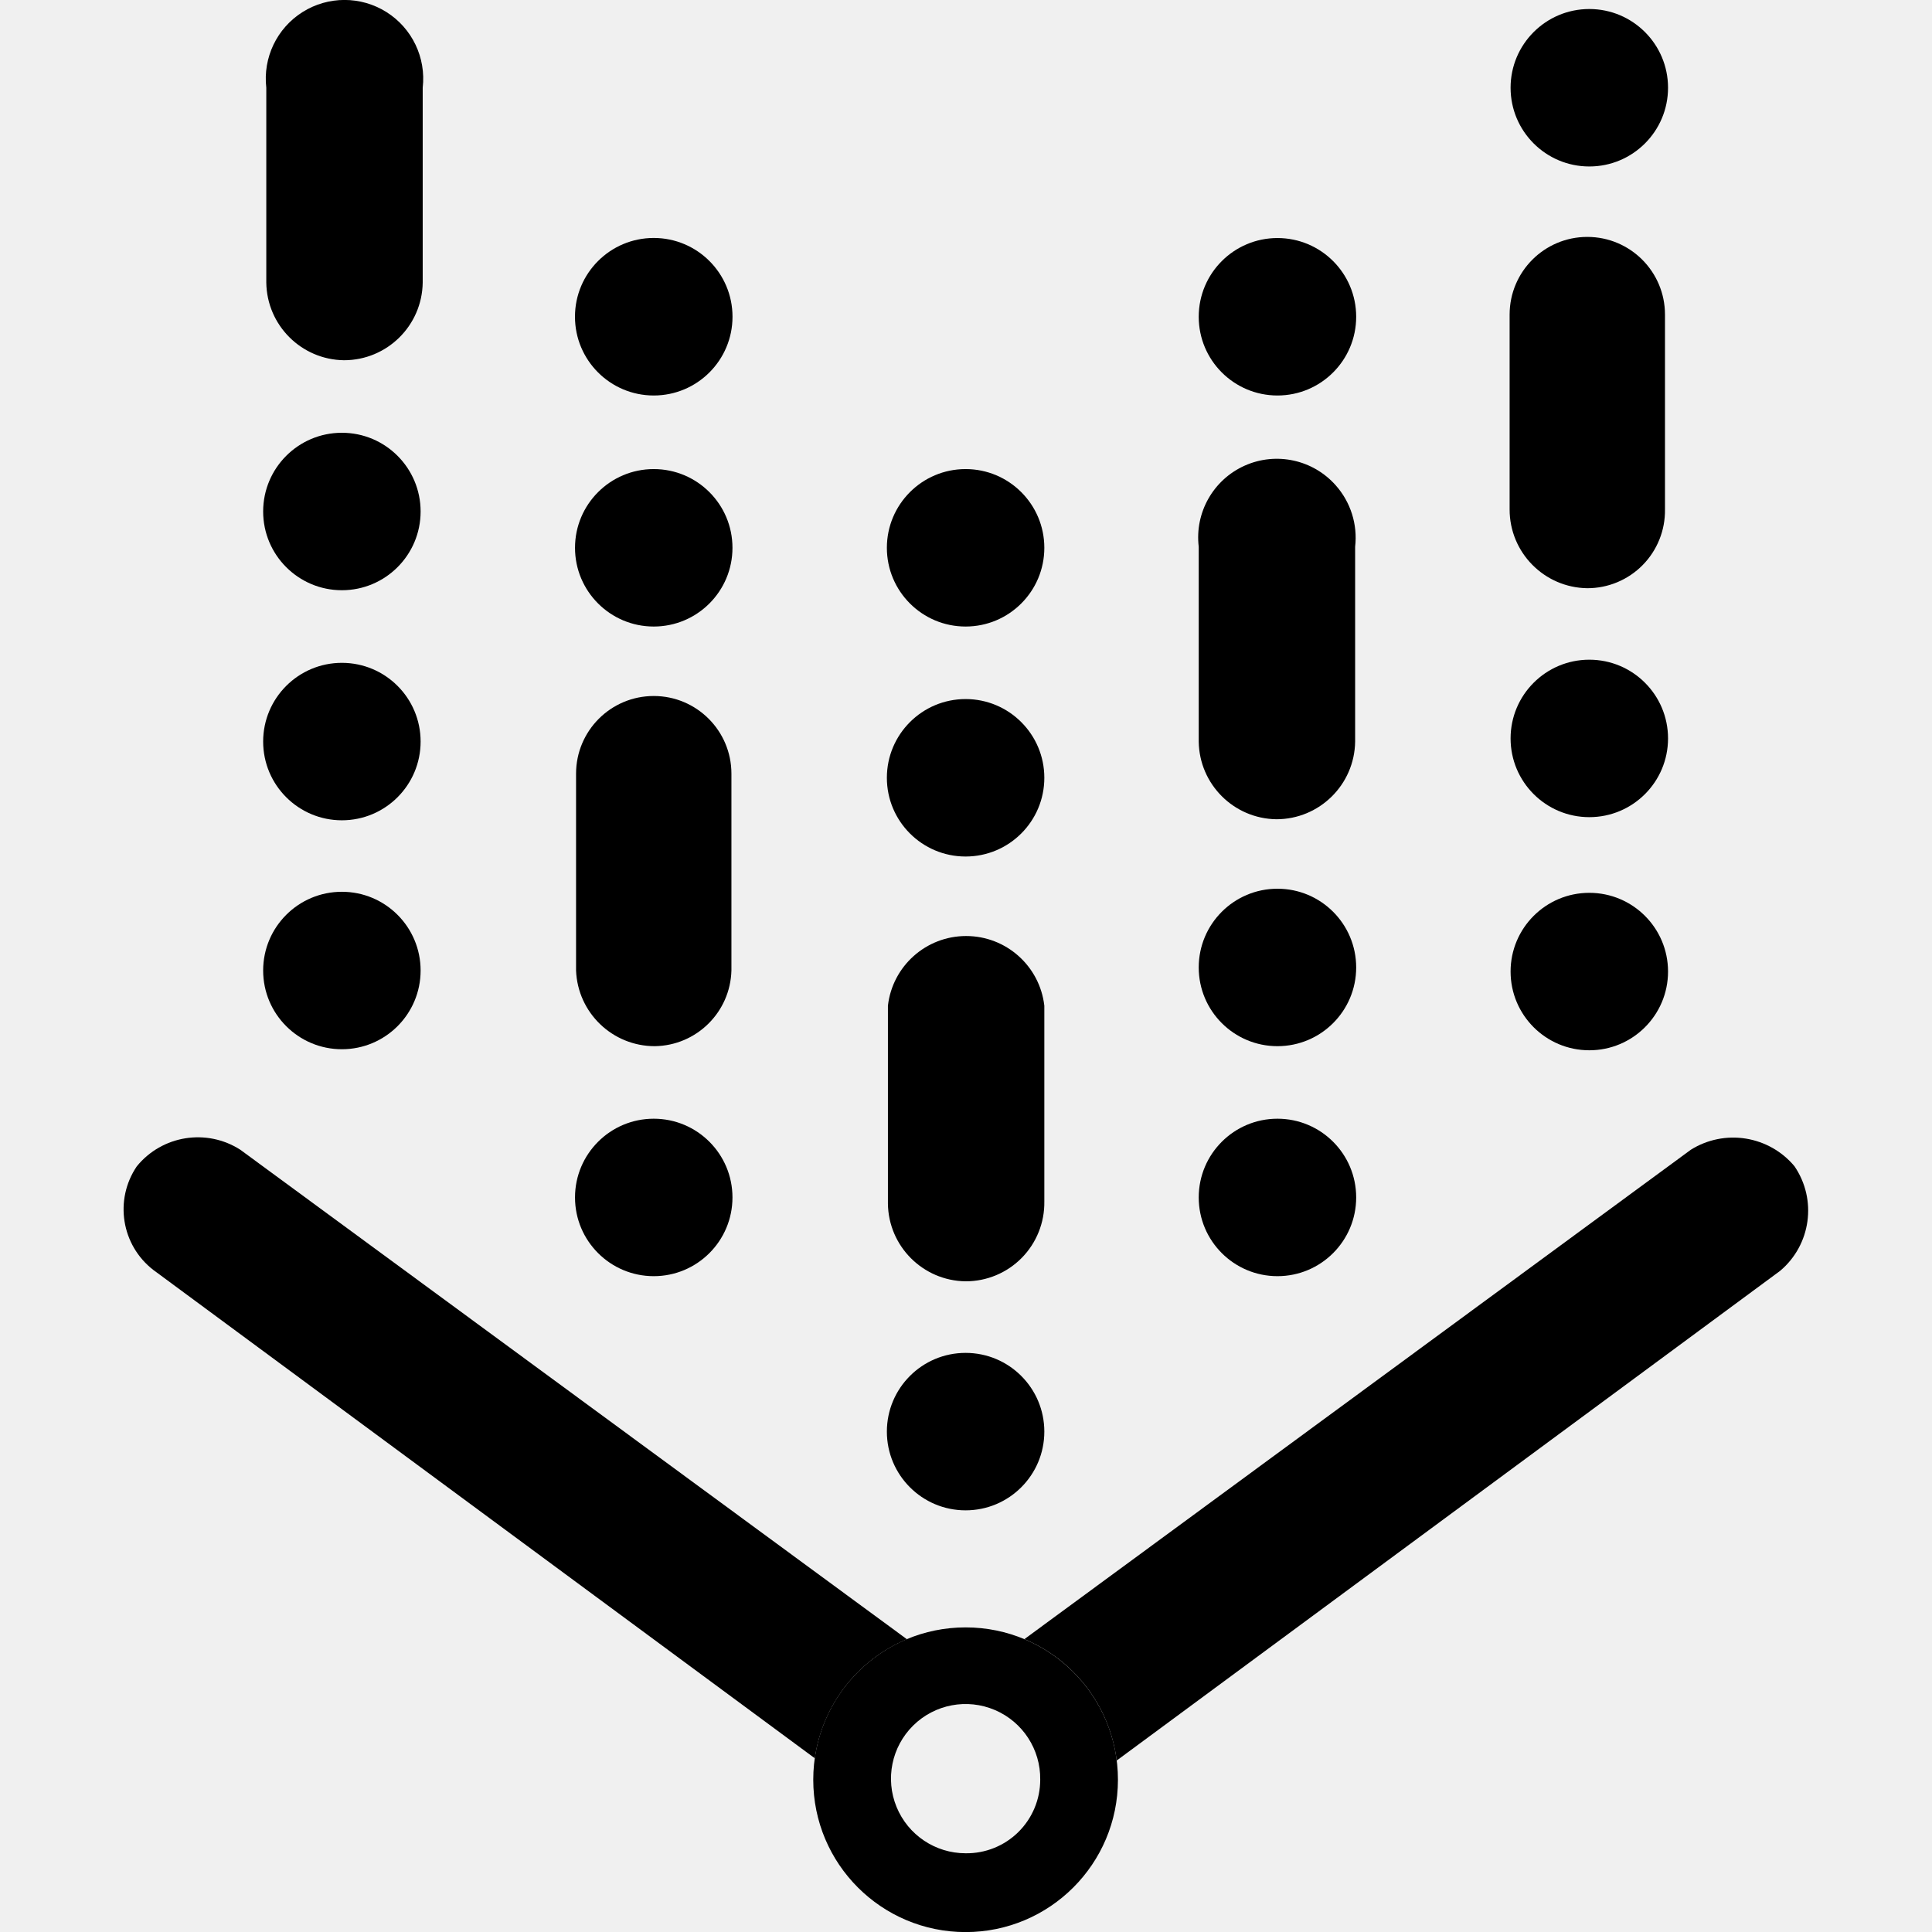
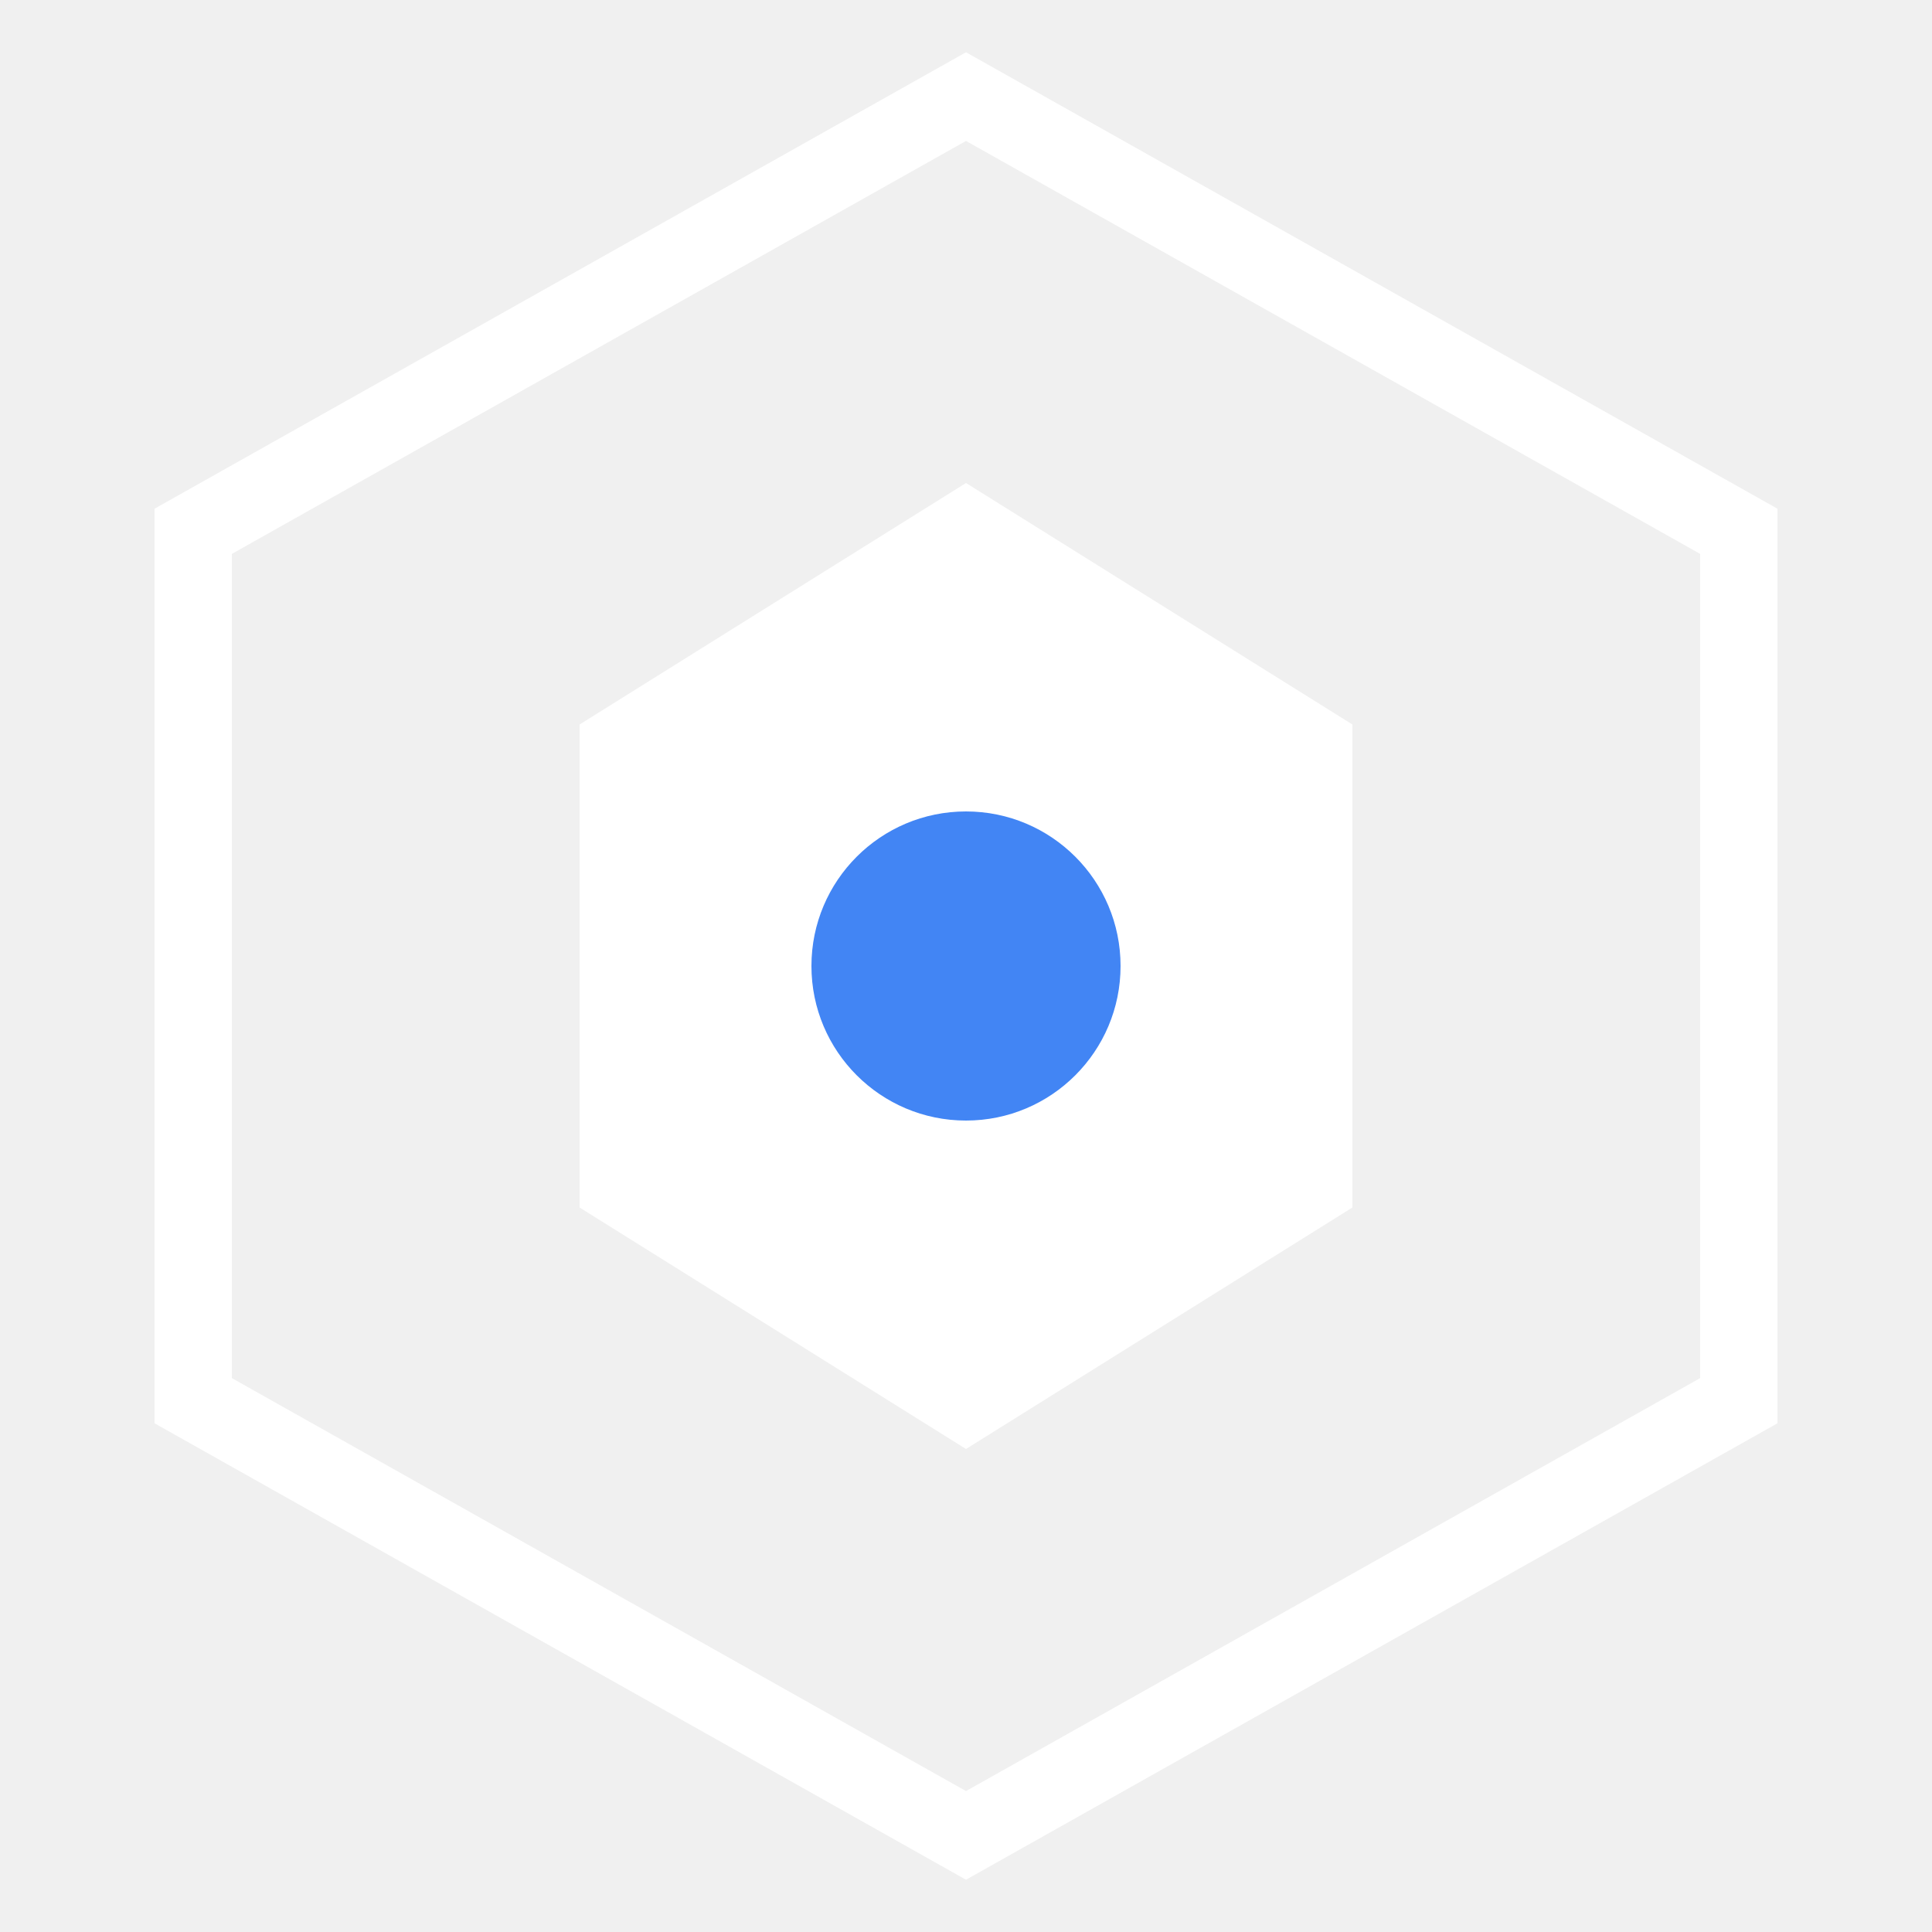
- <svg xmlns="http://www.w3.org/2000/svg" fill="currentColor" fill-rule="evenodd" height="1em" style="flex:none;line-height:1" viewBox="0 0 24 24" width="1em">
-   <path d="M11.995 20.216a1.892 1.892 0 100 3.785 1.892 1.892 0 000-3.785zm0 2.806a.927.927 0 11.927-.914.914.914 0 01-.927.914z" />
-   <path clip-rule="evenodd" d="M21.687 14.144c.237.038.452.16.605.344a.978.978 0 01-.18 1.3l-8.24 6.082a1.892 1.892 0 00-1.147-1.508l8.28-6.08a.991.991 0 01.682-.138z" />
-   <path clip-rule="evenodd" d="M10.122 21.842l-8.217-6.066a.952.952 0 01-.206-1.287.978.978 0 011.287-.206l8.28 6.08a1.893 1.893 0 00-1.144 1.479z" />
-   <path d="M4.273 4.475a.978.978 0 01-.965-.965V1.09a.978.978 0 111.943 0v2.42a.978.978 0 01-.978.965zM4.247 13.034a.978.978 0 100-1.956.978.978 0 000 1.956zM4.247 10.19a.978.978 0 100-1.956.978.978 0 000 1.956zM4.247 7.332a.978.978 0 100-1.956.978.978 0 000 1.956z" />
-   <path d="M19.718 7.307a.978.978 0 01-.965-.979v-2.42a.965.965 0 011.93 0v2.42a.964.964 0 01-.965.979zM19.743 13.047a.978.978 0 100-1.956.978.978 0 000 1.956zM19.743 10.151a.978.978 0 100-1.956.978.978 0 000 1.956zM19.743 2.068a.978.978 0 100-1.956.978.978 0 000 1.956z" />
-   <path d="M11.995 15.917a.978.978 0 01-.965-.965v-2.459a.978.978 0 011.943 0v2.433a.976.976 0 01-.978.991zM11.995 18.762a.978.978 0 100-1.956.978.978 0 000 1.956zM11.995 10.64a.978.978 0 100-1.956.978.978 0 000 1.956zM11.995 7.783a.978.978 0 100-1.956.978.978 0 000 1.956z" />
-   <path d="M15.856 10.177a.978.978 0 01-.965-.965v-2.42a.977.977 0 011.702-.763.979.979 0 01.241.763v2.42a.978.978 0 01-.978.965zM15.869 4.913a.978.978 0 100-1.956.978.978 0 000 1.956zM15.869 15.853a.978.978 0 100-1.956.978.978 0 000 1.956zM15.869 12.996a.978.978 0 100-1.956.978.978 0 000 1.956z" />
-   <path d="M8.121 15.853a.978.978 0 100-1.956.978.978 0 000 1.956zM8.121 7.783a.978.978 0 100-1.956.978.978 0 000 1.956zM8.121 4.913a.978.978 0 100-1.957.978.978 0 000 1.957zM8.134 12.996a.978.978 0 01-.978-.94V9.611a.965.965 0 011.93 0v2.445a.966.966 0 01-.952.94z" />
+ <svg xmlns="http://www.w3.org/2000/svg" width="100" height="100" viewBox="0 0 100 100" fill="none">
+   <path d="M50 5L90 27.5V72.5L50 95L10 72.5V27.5L50 5Z" fill="none" stroke="white" stroke-width="4" />
+   <path d="M50 25L70 37.5V62.5L50 75L30 62.5V37.5L50 25Z" fill="white" />
+   <circle cx="50" cy="50" r="8" fill="#4285F4" />
</svg>
